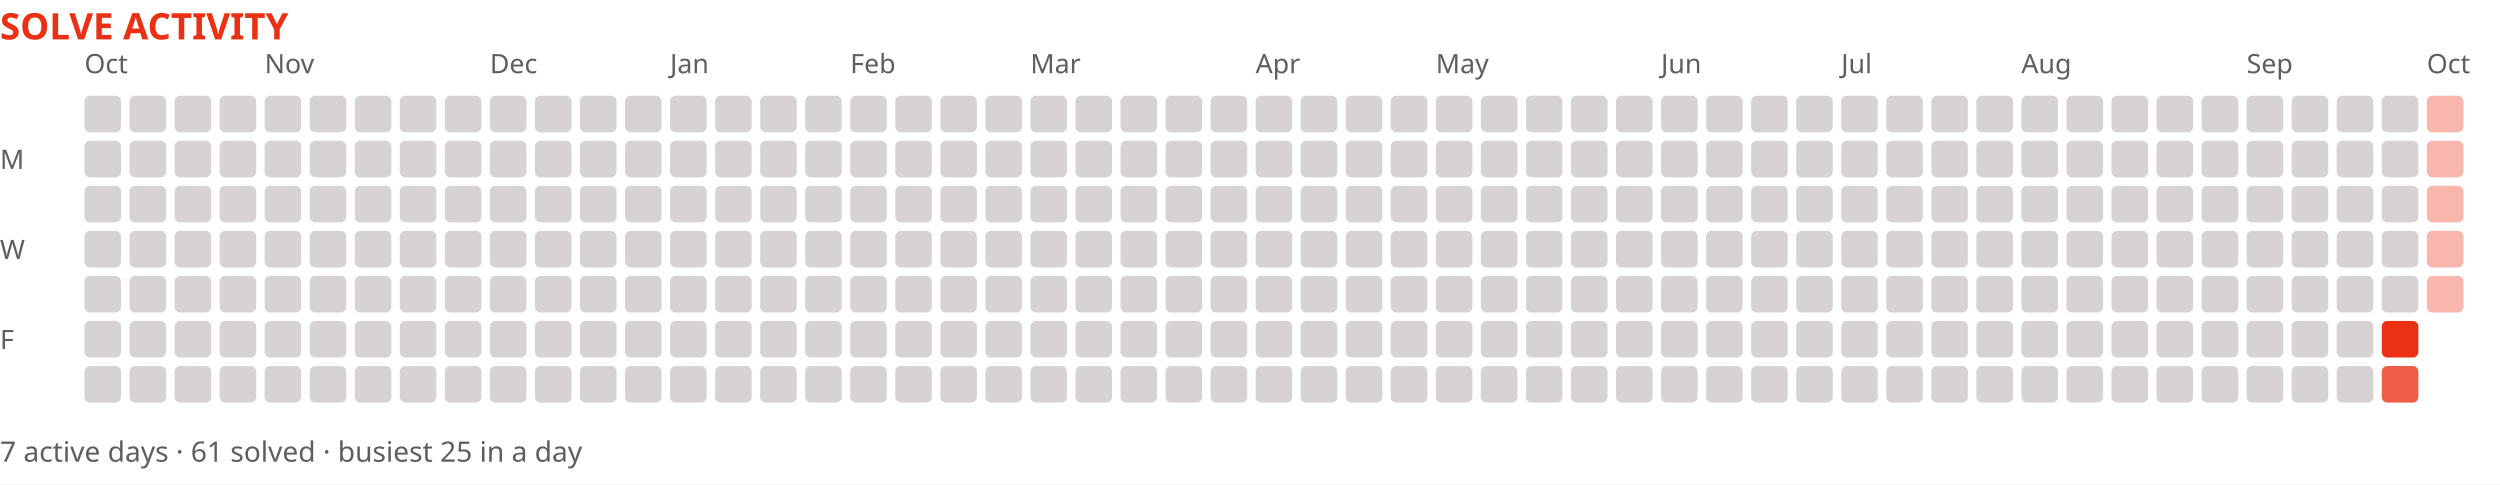
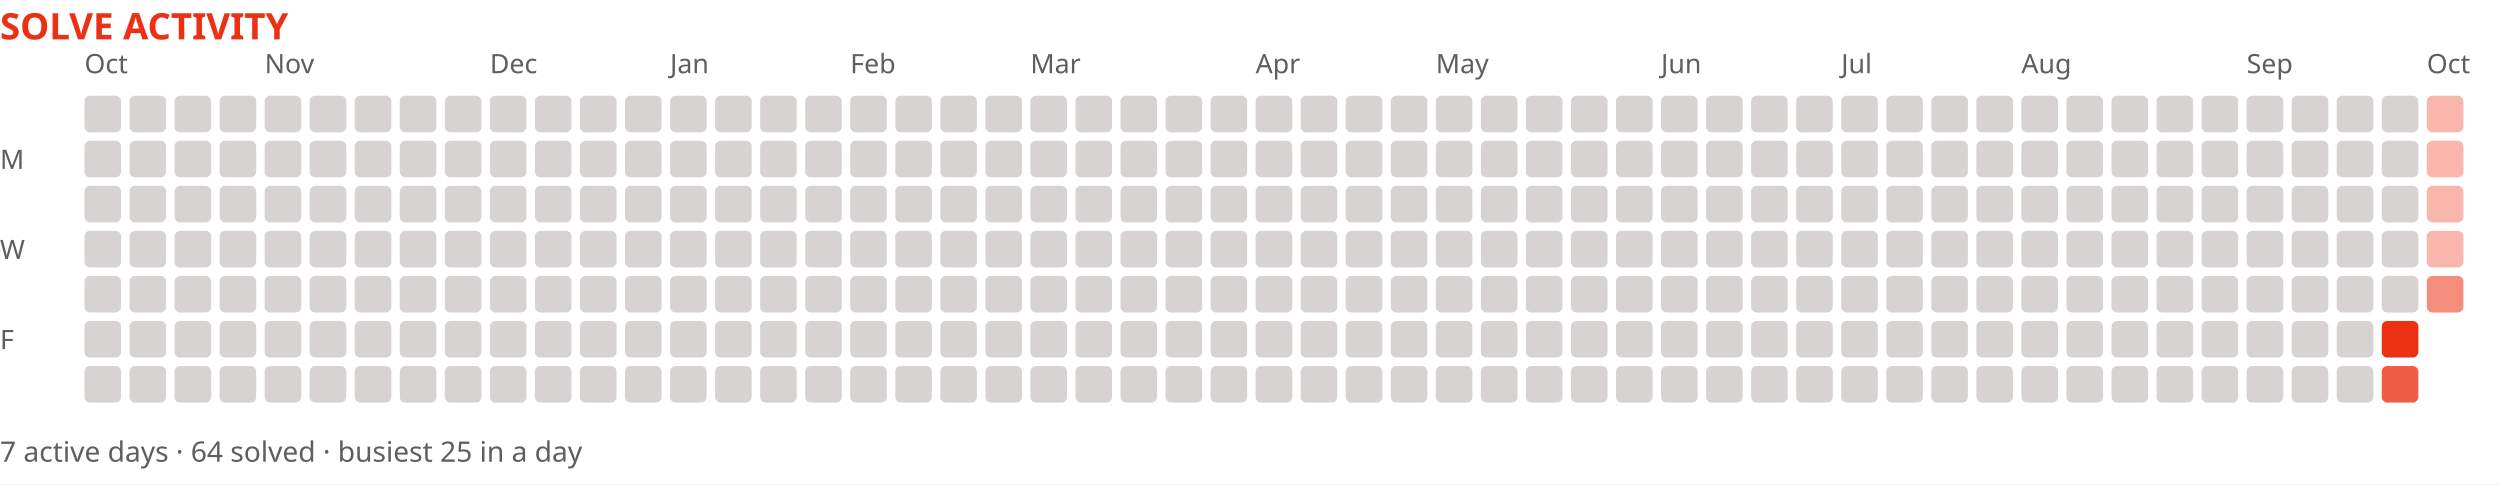
<svg xmlns="http://www.w3.org/2000/svg" width="888" height="172" viewBox="0 0 888 172" role="img" aria-label="Solve activity over the last year">
  <rect width="888" height="172" fill="#ffffff" />
  <text x="0" y="14" font-family="system-ui,sans-serif" font-size="13" font-weight="700" fill="#ec3013">SOLVE ACTIVITY</text>
  <text x="30" y="26" font-family="system-ui,sans-serif" font-size="9.5" fill="#605d5d">Oct</text>
  <text x="94" y="26" font-family="system-ui,sans-serif" font-size="9.5" fill="#605d5d">Nov</text>
  <text x="174" y="26" font-family="system-ui,sans-serif" font-size="9.5" fill="#605d5d">Dec</text>
  <text x="238" y="26" font-family="system-ui,sans-serif" font-size="9.5" fill="#605d5d">Jan</text>
  <text x="302" y="26" font-family="system-ui,sans-serif" font-size="9.5" fill="#605d5d">Feb</text>
  <text x="366" y="26" font-family="system-ui,sans-serif" font-size="9.5" fill="#605d5d">Mar</text>
  <text x="446" y="26" font-family="system-ui,sans-serif" font-size="9.5" fill="#605d5d">Apr</text>
  <text x="510" y="26" font-family="system-ui,sans-serif" font-size="9.5" fill="#605d5d">May</text>
  <text x="590" y="26" font-family="system-ui,sans-serif" font-size="9.5" fill="#605d5d">Jun</text>
  <text x="654" y="26" font-family="system-ui,sans-serif" font-size="9.5" fill="#605d5d">Jul</text>
  <text x="718" y="26" font-family="system-ui,sans-serif" font-size="9.5" fill="#605d5d">Aug</text>
  <text x="798" y="26" font-family="system-ui,sans-serif" font-size="9.5" fill="#605d5d">Sep</text>
  <text x="862" y="26" font-family="system-ui,sans-serif" font-size="9.5" fill="#605d5d">Oct</text>
  <text x="0" y="60" font-family="system-ui,sans-serif" font-size="9.5" fill="#605d5d">M</text>
  <text x="0" y="92" font-family="system-ui,sans-serif" font-size="9.5" fill="#605d5d">W</text>
  <text x="0" y="124" font-family="system-ui,sans-serif" font-size="9.5" fill="#605d5d">F</text>
  <rect x="30" y="34" width="13" height="13" fill="#d7d3d3" rx="2" />
  <rect x="30" y="50" width="13" height="13" fill="#d7d3d3" rx="2" />
  <rect x="30" y="66" width="13" height="13" fill="#d7d3d3" rx="2" />
  <rect x="30" y="82" width="13" height="13" fill="#d7d3d3" rx="2" />
  <rect x="30" y="98" width="13" height="13" fill="#d7d3d3" rx="2" />
  <rect x="30" y="114" width="13" height="13" fill="#d7d3d3" rx="2" />
  <rect x="30" y="130" width="13" height="13" fill="#d7d3d3" rx="2" />
  <rect x="46" y="34" width="13" height="13" fill="#d7d3d3" rx="2" />
  <rect x="46" y="50" width="13" height="13" fill="#d7d3d3" rx="2" />
  <rect x="46" y="66" width="13" height="13" fill="#d7d3d3" rx="2" />
  <rect x="46" y="82" width="13" height="13" fill="#d7d3d3" rx="2" />
  <rect x="46" y="98" width="13" height="13" fill="#d7d3d3" rx="2" />
  <rect x="46" y="114" width="13" height="13" fill="#d7d3d3" rx="2" />
  <rect x="46" y="130" width="13" height="13" fill="#d7d3d3" rx="2" />
  <rect x="62" y="34" width="13" height="13" fill="#d7d3d3" rx="2" />
  <rect x="62" y="50" width="13" height="13" fill="#d7d3d3" rx="2" />
  <rect x="62" y="66" width="13" height="13" fill="#d7d3d3" rx="2" />
  <rect x="62" y="82" width="13" height="13" fill="#d7d3d3" rx="2" />
  <rect x="62" y="98" width="13" height="13" fill="#d7d3d3" rx="2" />
  <rect x="62" y="114" width="13" height="13" fill="#d7d3d3" rx="2" />
  <rect x="62" y="130" width="13" height="13" fill="#d7d3d3" rx="2" />
  <rect x="78" y="34" width="13" height="13" fill="#d7d3d3" rx="2" />
  <rect x="78" y="50" width="13" height="13" fill="#d7d3d3" rx="2" />
  <rect x="78" y="66" width="13" height="13" fill="#d7d3d3" rx="2" />
  <rect x="78" y="82" width="13" height="13" fill="#d7d3d3" rx="2" />
  <rect x="78" y="98" width="13" height="13" fill="#d7d3d3" rx="2" />
  <rect x="78" y="114" width="13" height="13" fill="#d7d3d3" rx="2" />
  <rect x="78" y="130" width="13" height="13" fill="#d7d3d3" rx="2" />
  <rect x="94" y="34" width="13" height="13" fill="#d7d3d3" rx="2" />
  <rect x="94" y="50" width="13" height="13" fill="#d7d3d3" rx="2" />
  <rect x="94" y="66" width="13" height="13" fill="#d7d3d3" rx="2" />
  <rect x="94" y="82" width="13" height="13" fill="#d7d3d3" rx="2" />
  <rect x="94" y="98" width="13" height="13" fill="#d7d3d3" rx="2" />
  <rect x="94" y="114" width="13" height="13" fill="#d7d3d3" rx="2" />
  <rect x="94" y="130" width="13" height="13" fill="#d7d3d3" rx="2" />
  <rect x="110" y="34" width="13" height="13" fill="#d7d3d3" rx="2" />
  <rect x="110" y="50" width="13" height="13" fill="#d7d3d3" rx="2" />
  <rect x="110" y="66" width="13" height="13" fill="#d7d3d3" rx="2" />
  <rect x="110" y="82" width="13" height="13" fill="#d7d3d3" rx="2" />
  <rect x="110" y="98" width="13" height="13" fill="#d7d3d3" rx="2" />
  <rect x="110" y="114" width="13" height="13" fill="#d7d3d3" rx="2" />
  <rect x="110" y="130" width="13" height="13" fill="#d7d3d3" rx="2" />
  <rect x="126" y="34" width="13" height="13" fill="#d7d3d3" rx="2" />
  <rect x="126" y="50" width="13" height="13" fill="#d7d3d3" rx="2" />
  <rect x="126" y="66" width="13" height="13" fill="#d7d3d3" rx="2" />
  <rect x="126" y="82" width="13" height="13" fill="#d7d3d3" rx="2" />
  <rect x="126" y="98" width="13" height="13" fill="#d7d3d3" rx="2" />
  <rect x="126" y="114" width="13" height="13" fill="#d7d3d3" rx="2" />
  <rect x="126" y="130" width="13" height="13" fill="#d7d3d3" rx="2" />
  <rect x="142" y="34" width="13" height="13" fill="#d7d3d3" rx="2" />
  <rect x="142" y="50" width="13" height="13" fill="#d7d3d3" rx="2" />
  <rect x="142" y="66" width="13" height="13" fill="#d7d3d3" rx="2" />
  <rect x="142" y="82" width="13" height="13" fill="#d7d3d3" rx="2" />
  <rect x="142" y="98" width="13" height="13" fill="#d7d3d3" rx="2" />
  <rect x="142" y="114" width="13" height="13" fill="#d7d3d3" rx="2" />
  <rect x="142" y="130" width="13" height="13" fill="#d7d3d3" rx="2" />
  <rect x="158" y="34" width="13" height="13" fill="#d7d3d3" rx="2" />
  <rect x="158" y="50" width="13" height="13" fill="#d7d3d3" rx="2" />
  <rect x="158" y="66" width="13" height="13" fill="#d7d3d3" rx="2" />
  <rect x="158" y="82" width="13" height="13" fill="#d7d3d3" rx="2" />
  <rect x="158" y="98" width="13" height="13" fill="#d7d3d3" rx="2" />
  <rect x="158" y="114" width="13" height="13" fill="#d7d3d3" rx="2" />
  <rect x="158" y="130" width="13" height="13" fill="#d7d3d3" rx="2" />
  <rect x="174" y="34" width="13" height="13" fill="#d7d3d3" rx="2" />
  <rect x="174" y="50" width="13" height="13" fill="#d7d3d3" rx="2" />
  <rect x="174" y="66" width="13" height="13" fill="#d7d3d3" rx="2" />
  <rect x="174" y="82" width="13" height="13" fill="#d7d3d3" rx="2" />
  <rect x="174" y="98" width="13" height="13" fill="#d7d3d3" rx="2" />
  <rect x="174" y="114" width="13" height="13" fill="#d7d3d3" rx="2" />
  <rect x="174" y="130" width="13" height="13" fill="#d7d3d3" rx="2" />
  <rect x="190" y="34" width="13" height="13" fill="#d7d3d3" rx="2" />
  <rect x="190" y="50" width="13" height="13" fill="#d7d3d3" rx="2" />
  <rect x="190" y="66" width="13" height="13" fill="#d7d3d3" rx="2" />
  <rect x="190" y="82" width="13" height="13" fill="#d7d3d3" rx="2" />
  <rect x="190" y="98" width="13" height="13" fill="#d7d3d3" rx="2" />
  <rect x="190" y="114" width="13" height="13" fill="#d7d3d3" rx="2" />
  <rect x="190" y="130" width="13" height="13" fill="#d7d3d3" rx="2" />
  <rect x="206" y="34" width="13" height="13" fill="#d7d3d3" rx="2" />
  <rect x="206" y="50" width="13" height="13" fill="#d7d3d3" rx="2" />
  <rect x="206" y="66" width="13" height="13" fill="#d7d3d3" rx="2" />
  <rect x="206" y="82" width="13" height="13" fill="#d7d3d3" rx="2" />
  <rect x="206" y="98" width="13" height="13" fill="#d7d3d3" rx="2" />
  <rect x="206" y="114" width="13" height="13" fill="#d7d3d3" rx="2" />
  <rect x="206" y="130" width="13" height="13" fill="#d7d3d3" rx="2" />
  <rect x="222" y="34" width="13" height="13" fill="#d7d3d3" rx="2" />
  <rect x="222" y="50" width="13" height="13" fill="#d7d3d3" rx="2" />
  <rect x="222" y="66" width="13" height="13" fill="#d7d3d3" rx="2" />
  <rect x="222" y="82" width="13" height="13" fill="#d7d3d3" rx="2" />
  <rect x="222" y="98" width="13" height="13" fill="#d7d3d3" rx="2" />
  <rect x="222" y="114" width="13" height="13" fill="#d7d3d3" rx="2" />
  <rect x="222" y="130" width="13" height="13" fill="#d7d3d3" rx="2" />
  <rect x="238" y="34" width="13" height="13" fill="#d7d3d3" rx="2" />
  <rect x="238" y="50" width="13" height="13" fill="#d7d3d3" rx="2" />
  <rect x="238" y="66" width="13" height="13" fill="#d7d3d3" rx="2" />
  <rect x="238" y="82" width="13" height="13" fill="#d7d3d3" rx="2" />
  <rect x="238" y="98" width="13" height="13" fill="#d7d3d3" rx="2" />
  <rect x="238" y="114" width="13" height="13" fill="#d7d3d3" rx="2" />
  <rect x="238" y="130" width="13" height="13" fill="#d7d3d3" rx="2" />
  <rect x="254" y="34" width="13" height="13" fill="#d7d3d3" rx="2" />
  <rect x="254" y="50" width="13" height="13" fill="#d7d3d3" rx="2" />
  <rect x="254" y="66" width="13" height="13" fill="#d7d3d3" rx="2" />
  <rect x="254" y="82" width="13" height="13" fill="#d7d3d3" rx="2" />
  <rect x="254" y="98" width="13" height="13" fill="#d7d3d3" rx="2" />
  <rect x="254" y="114" width="13" height="13" fill="#d7d3d3" rx="2" />
  <rect x="254" y="130" width="13" height="13" fill="#d7d3d3" rx="2" />
  <rect x="270" y="34" width="13" height="13" fill="#d7d3d3" rx="2" />
  <rect x="270" y="50" width="13" height="13" fill="#d7d3d3" rx="2" />
  <rect x="270" y="66" width="13" height="13" fill="#d7d3d3" rx="2" />
  <rect x="270" y="82" width="13" height="13" fill="#d7d3d3" rx="2" />
  <rect x="270" y="98" width="13" height="13" fill="#d7d3d3" rx="2" />
  <rect x="270" y="114" width="13" height="13" fill="#d7d3d3" rx="2" />
  <rect x="270" y="130" width="13" height="13" fill="#d7d3d3" rx="2" />
  <rect x="286" y="34" width="13" height="13" fill="#d7d3d3" rx="2" />
  <rect x="286" y="50" width="13" height="13" fill="#d7d3d3" rx="2" />
  <rect x="286" y="66" width="13" height="13" fill="#d7d3d3" rx="2" />
  <rect x="286" y="82" width="13" height="13" fill="#d7d3d3" rx="2" />
  <rect x="286" y="98" width="13" height="13" fill="#d7d3d3" rx="2" />
  <rect x="286" y="114" width="13" height="13" fill="#d7d3d3" rx="2" />
  <rect x="286" y="130" width="13" height="13" fill="#d7d3d3" rx="2" />
  <rect x="302" y="34" width="13" height="13" fill="#d7d3d3" rx="2" />
  <rect x="302" y="50" width="13" height="13" fill="#d7d3d3" rx="2" />
  <rect x="302" y="66" width="13" height="13" fill="#d7d3d3" rx="2" />
  <rect x="302" y="82" width="13" height="13" fill="#d7d3d3" rx="2" />
  <rect x="302" y="98" width="13" height="13" fill="#d7d3d3" rx="2" />
  <rect x="302" y="114" width="13" height="13" fill="#d7d3d3" rx="2" />
  <rect x="302" y="130" width="13" height="13" fill="#d7d3d3" rx="2" />
  <rect x="318" y="34" width="13" height="13" fill="#d7d3d3" rx="2" />
  <rect x="318" y="50" width="13" height="13" fill="#d7d3d3" rx="2" />
  <rect x="318" y="66" width="13" height="13" fill="#d7d3d3" rx="2" />
  <rect x="318" y="82" width="13" height="13" fill="#d7d3d3" rx="2" />
  <rect x="318" y="98" width="13" height="13" fill="#d7d3d3" rx="2" />
  <rect x="318" y="114" width="13" height="13" fill="#d7d3d3" rx="2" />
  <rect x="318" y="130" width="13" height="13" fill="#d7d3d3" rx="2" />
  <rect x="334" y="34" width="13" height="13" fill="#d7d3d3" rx="2" />
  <rect x="334" y="50" width="13" height="13" fill="#d7d3d3" rx="2" />
  <rect x="334" y="66" width="13" height="13" fill="#d7d3d3" rx="2" />
  <rect x="334" y="82" width="13" height="13" fill="#d7d3d3" rx="2" />
  <rect x="334" y="98" width="13" height="13" fill="#d7d3d3" rx="2" />
  <rect x="334" y="114" width="13" height="13" fill="#d7d3d3" rx="2" />
  <rect x="334" y="130" width="13" height="13" fill="#d7d3d3" rx="2" />
  <rect x="350" y="34" width="13" height="13" fill="#d7d3d3" rx="2" />
  <rect x="350" y="50" width="13" height="13" fill="#d7d3d3" rx="2" />
  <rect x="350" y="66" width="13" height="13" fill="#d7d3d3" rx="2" />
  <rect x="350" y="82" width="13" height="13" fill="#d7d3d3" rx="2" />
  <rect x="350" y="98" width="13" height="13" fill="#d7d3d3" rx="2" />
  <rect x="350" y="114" width="13" height="13" fill="#d7d3d3" rx="2" />
  <rect x="350" y="130" width="13" height="13" fill="#d7d3d3" rx="2" />
  <rect x="366" y="34" width="13" height="13" fill="#d7d3d3" rx="2" />
  <rect x="366" y="50" width="13" height="13" fill="#d7d3d3" rx="2" />
  <rect x="366" y="66" width="13" height="13" fill="#d7d3d3" rx="2" />
  <rect x="366" y="82" width="13" height="13" fill="#d7d3d3" rx="2" />
  <rect x="366" y="98" width="13" height="13" fill="#d7d3d3" rx="2" />
  <rect x="366" y="114" width="13" height="13" fill="#d7d3d3" rx="2" />
  <rect x="366" y="130" width="13" height="13" fill="#d7d3d3" rx="2" />
  <rect x="382" y="34" width="13" height="13" fill="#d7d3d3" rx="2" />
  <rect x="382" y="50" width="13" height="13" fill="#d7d3d3" rx="2" />
  <rect x="382" y="66" width="13" height="13" fill="#d7d3d3" rx="2" />
  <rect x="382" y="82" width="13" height="13" fill="#d7d3d3" rx="2" />
  <rect x="382" y="98" width="13" height="13" fill="#d7d3d3" rx="2" />
  <rect x="382" y="114" width="13" height="13" fill="#d7d3d3" rx="2" />
  <rect x="382" y="130" width="13" height="13" fill="#d7d3d3" rx="2" />
  <rect x="398" y="34" width="13" height="13" fill="#d7d3d3" rx="2" />
  <rect x="398" y="50" width="13" height="13" fill="#d7d3d3" rx="2" />
  <rect x="398" y="66" width="13" height="13" fill="#d7d3d3" rx="2" />
  <rect x="398" y="82" width="13" height="13" fill="#d7d3d3" rx="2" />
  <rect x="398" y="98" width="13" height="13" fill="#d7d3d3" rx="2" />
  <rect x="398" y="114" width="13" height="13" fill="#d7d3d3" rx="2" />
  <rect x="398" y="130" width="13" height="13" fill="#d7d3d3" rx="2" />
  <rect x="414" y="34" width="13" height="13" fill="#d7d3d3" rx="2" />
  <rect x="414" y="50" width="13" height="13" fill="#d7d3d3" rx="2" />
  <rect x="414" y="66" width="13" height="13" fill="#d7d3d3" rx="2" />
  <rect x="414" y="82" width="13" height="13" fill="#d7d3d3" rx="2" />
  <rect x="414" y="98" width="13" height="13" fill="#d7d3d3" rx="2" />
  <rect x="414" y="114" width="13" height="13" fill="#d7d3d3" rx="2" />
  <rect x="414" y="130" width="13" height="13" fill="#d7d3d3" rx="2" />
  <rect x="430" y="34" width="13" height="13" fill="#d7d3d3" rx="2" />
  <rect x="430" y="50" width="13" height="13" fill="#d7d3d3" rx="2" />
  <rect x="430" y="66" width="13" height="13" fill="#d7d3d3" rx="2" />
  <rect x="430" y="82" width="13" height="13" fill="#d7d3d3" rx="2" />
  <rect x="430" y="98" width="13" height="13" fill="#d7d3d3" rx="2" />
  <rect x="430" y="114" width="13" height="13" fill="#d7d3d3" rx="2" />
  <rect x="430" y="130" width="13" height="13" fill="#d7d3d3" rx="2" />
  <rect x="446" y="34" width="13" height="13" fill="#d7d3d3" rx="2" />
  <rect x="446" y="50" width="13" height="13" fill="#d7d3d3" rx="2" />
  <rect x="446" y="66" width="13" height="13" fill="#d7d3d3" rx="2" />
  <rect x="446" y="82" width="13" height="13" fill="#d7d3d3" rx="2" />
  <rect x="446" y="98" width="13" height="13" fill="#d7d3d3" rx="2" />
  <rect x="446" y="114" width="13" height="13" fill="#d7d3d3" rx="2" />
  <rect x="446" y="130" width="13" height="13" fill="#d7d3d3" rx="2" />
  <rect x="462" y="34" width="13" height="13" fill="#d7d3d3" rx="2" />
  <rect x="462" y="50" width="13" height="13" fill="#d7d3d3" rx="2" />
  <rect x="462" y="66" width="13" height="13" fill="#d7d3d3" rx="2" />
  <rect x="462" y="82" width="13" height="13" fill="#d7d3d3" rx="2" />
  <rect x="462" y="98" width="13" height="13" fill="#d7d3d3" rx="2" />
  <rect x="462" y="114" width="13" height="13" fill="#d7d3d3" rx="2" />
  <rect x="462" y="130" width="13" height="13" fill="#d7d3d3" rx="2" />
  <rect x="478" y="34" width="13" height="13" fill="#d7d3d3" rx="2" />
  <rect x="478" y="50" width="13" height="13" fill="#d7d3d3" rx="2" />
  <rect x="478" y="66" width="13" height="13" fill="#d7d3d3" rx="2" />
  <rect x="478" y="82" width="13" height="13" fill="#d7d3d3" rx="2" />
  <rect x="478" y="98" width="13" height="13" fill="#d7d3d3" rx="2" />
  <rect x="478" y="114" width="13" height="13" fill="#d7d3d3" rx="2" />
  <rect x="478" y="130" width="13" height="13" fill="#d7d3d3" rx="2" />
  <rect x="494" y="34" width="13" height="13" fill="#d7d3d3" rx="2" />
  <rect x="494" y="50" width="13" height="13" fill="#d7d3d3" rx="2" />
  <rect x="494" y="66" width="13" height="13" fill="#d7d3d3" rx="2" />
  <rect x="494" y="82" width="13" height="13" fill="#d7d3d3" rx="2" />
  <rect x="494" y="98" width="13" height="13" fill="#d7d3d3" rx="2" />
  <rect x="494" y="114" width="13" height="13" fill="#d7d3d3" rx="2" />
  <rect x="494" y="130" width="13" height="13" fill="#d7d3d3" rx="2" />
  <rect x="510" y="34" width="13" height="13" fill="#d7d3d3" rx="2" />
  <rect x="510" y="50" width="13" height="13" fill="#d7d3d3" rx="2" />
  <rect x="510" y="66" width="13" height="13" fill="#d7d3d3" rx="2" />
  <rect x="510" y="82" width="13" height="13" fill="#d7d3d3" rx="2" />
  <rect x="510" y="98" width="13" height="13" fill="#d7d3d3" rx="2" />
  <rect x="510" y="114" width="13" height="13" fill="#d7d3d3" rx="2" />
  <rect x="510" y="130" width="13" height="13" fill="#d7d3d3" rx="2" />
  <rect x="526" y="34" width="13" height="13" fill="#d7d3d3" rx="2" />
  <rect x="526" y="50" width="13" height="13" fill="#d7d3d3" rx="2" />
  <rect x="526" y="66" width="13" height="13" fill="#d7d3d3" rx="2" />
  <rect x="526" y="82" width="13" height="13" fill="#d7d3d3" rx="2" />
  <rect x="526" y="98" width="13" height="13" fill="#d7d3d3" rx="2" />
  <rect x="526" y="114" width="13" height="13" fill="#d7d3d3" rx="2" />
  <rect x="526" y="130" width="13" height="13" fill="#d7d3d3" rx="2" />
  <rect x="542" y="34" width="13" height="13" fill="#d7d3d3" rx="2" />
  <rect x="542" y="50" width="13" height="13" fill="#d7d3d3" rx="2" />
  <rect x="542" y="66" width="13" height="13" fill="#d7d3d3" rx="2" />
  <rect x="542" y="82" width="13" height="13" fill="#d7d3d3" rx="2" />
  <rect x="542" y="98" width="13" height="13" fill="#d7d3d3" rx="2" />
  <rect x="542" y="114" width="13" height="13" fill="#d7d3d3" rx="2" />
  <rect x="542" y="130" width="13" height="13" fill="#d7d3d3" rx="2" />
  <rect x="558" y="34" width="13" height="13" fill="#d7d3d3" rx="2" />
  <rect x="558" y="50" width="13" height="13" fill="#d7d3d3" rx="2" />
  <rect x="558" y="66" width="13" height="13" fill="#d7d3d3" rx="2" />
  <rect x="558" y="82" width="13" height="13" fill="#d7d3d3" rx="2" />
  <rect x="558" y="98" width="13" height="13" fill="#d7d3d3" rx="2" />
  <rect x="558" y="114" width="13" height="13" fill="#d7d3d3" rx="2" />
  <rect x="558" y="130" width="13" height="13" fill="#d7d3d3" rx="2" />
  <rect x="574" y="34" width="13" height="13" fill="#d7d3d3" rx="2" />
  <rect x="574" y="50" width="13" height="13" fill="#d7d3d3" rx="2" />
  <rect x="574" y="66" width="13" height="13" fill="#d7d3d3" rx="2" />
  <rect x="574" y="82" width="13" height="13" fill="#d7d3d3" rx="2" />
  <rect x="574" y="98" width="13" height="13" fill="#d7d3d3" rx="2" />
  <rect x="574" y="114" width="13" height="13" fill="#d7d3d3" rx="2" />
  <rect x="574" y="130" width="13" height="13" fill="#d7d3d3" rx="2" />
  <rect x="590" y="34" width="13" height="13" fill="#d7d3d3" rx="2" />
  <rect x="590" y="50" width="13" height="13" fill="#d7d3d3" rx="2" />
  <rect x="590" y="66" width="13" height="13" fill="#d7d3d3" rx="2" />
  <rect x="590" y="82" width="13" height="13" fill="#d7d3d3" rx="2" />
  <rect x="590" y="98" width="13" height="13" fill="#d7d3d3" rx="2" />
  <rect x="590" y="114" width="13" height="13" fill="#d7d3d3" rx="2" />
  <rect x="590" y="130" width="13" height="13" fill="#d7d3d3" rx="2" />
  <rect x="606" y="34" width="13" height="13" fill="#d7d3d3" rx="2" />
  <rect x="606" y="50" width="13" height="13" fill="#d7d3d3" rx="2" />
  <rect x="606" y="66" width="13" height="13" fill="#d7d3d3" rx="2" />
  <rect x="606" y="82" width="13" height="13" fill="#d7d3d3" rx="2" />
  <rect x="606" y="98" width="13" height="13" fill="#d7d3d3" rx="2" />
  <rect x="606" y="114" width="13" height="13" fill="#d7d3d3" rx="2" />
  <rect x="606" y="130" width="13" height="13" fill="#d7d3d3" rx="2" />
  <rect x="622" y="34" width="13" height="13" fill="#d7d3d3" rx="2" />
  <rect x="622" y="50" width="13" height="13" fill="#d7d3d3" rx="2" />
  <rect x="622" y="66" width="13" height="13" fill="#d7d3d3" rx="2" />
  <rect x="622" y="82" width="13" height="13" fill="#d7d3d3" rx="2" />
  <rect x="622" y="98" width="13" height="13" fill="#d7d3d3" rx="2" />
  <rect x="622" y="114" width="13" height="13" fill="#d7d3d3" rx="2" />
  <rect x="622" y="130" width="13" height="13" fill="#d7d3d3" rx="2" />
  <rect x="638" y="34" width="13" height="13" fill="#d7d3d3" rx="2" />
  <rect x="638" y="50" width="13" height="13" fill="#d7d3d3" rx="2" />
  <rect x="638" y="66" width="13" height="13" fill="#d7d3d3" rx="2" />
  <rect x="638" y="82" width="13" height="13" fill="#d7d3d3" rx="2" />
  <rect x="638" y="98" width="13" height="13" fill="#d7d3d3" rx="2" />
  <rect x="638" y="114" width="13" height="13" fill="#d7d3d3" rx="2" />
  <rect x="638" y="130" width="13" height="13" fill="#d7d3d3" rx="2" />
  <rect x="654" y="34" width="13" height="13" fill="#d7d3d3" rx="2" />
  <rect x="654" y="50" width="13" height="13" fill="#d7d3d3" rx="2" />
  <rect x="654" y="66" width="13" height="13" fill="#d7d3d3" rx="2" />
  <rect x="654" y="82" width="13" height="13" fill="#d7d3d3" rx="2" />
  <rect x="654" y="98" width="13" height="13" fill="#d7d3d3" rx="2" />
  <rect x="654" y="114" width="13" height="13" fill="#d7d3d3" rx="2" />
  <rect x="654" y="130" width="13" height="13" fill="#d7d3d3" rx="2" />
  <rect x="670" y="34" width="13" height="13" fill="#d7d3d3" rx="2" />
  <rect x="670" y="50" width="13" height="13" fill="#d7d3d3" rx="2" />
  <rect x="670" y="66" width="13" height="13" fill="#d7d3d3" rx="2" />
  <rect x="670" y="82" width="13" height="13" fill="#d7d3d3" rx="2" />
  <rect x="670" y="98" width="13" height="13" fill="#d7d3d3" rx="2" />
  <rect x="670" y="114" width="13" height="13" fill="#d7d3d3" rx="2" />
  <rect x="670" y="130" width="13" height="13" fill="#d7d3d3" rx="2" />
  <rect x="686" y="34" width="13" height="13" fill="#d7d3d3" rx="2" />
  <rect x="686" y="50" width="13" height="13" fill="#d7d3d3" rx="2" />
  <rect x="686" y="66" width="13" height="13" fill="#d7d3d3" rx="2" />
  <rect x="686" y="82" width="13" height="13" fill="#d7d3d3" rx="2" />
  <rect x="686" y="98" width="13" height="13" fill="#d7d3d3" rx="2" />
  <rect x="686" y="114" width="13" height="13" fill="#d7d3d3" rx="2" />
  <rect x="686" y="130" width="13" height="13" fill="#d7d3d3" rx="2" />
  <rect x="702" y="34" width="13" height="13" fill="#d7d3d3" rx="2" />
  <rect x="702" y="50" width="13" height="13" fill="#d7d3d3" rx="2" />
  <rect x="702" y="66" width="13" height="13" fill="#d7d3d3" rx="2" />
  <rect x="702" y="82" width="13" height="13" fill="#d7d3d3" rx="2" />
  <rect x="702" y="98" width="13" height="13" fill="#d7d3d3" rx="2" />
  <rect x="702" y="114" width="13" height="13" fill="#d7d3d3" rx="2" />
  <rect x="702" y="130" width="13" height="13" fill="#d7d3d3" rx="2" />
  <rect x="718" y="34" width="13" height="13" fill="#d7d3d3" rx="2" />
  <rect x="718" y="50" width="13" height="13" fill="#d7d3d3" rx="2" />
  <rect x="718" y="66" width="13" height="13" fill="#d7d3d3" rx="2" />
  <rect x="718" y="82" width="13" height="13" fill="#d7d3d3" rx="2" />
  <rect x="718" y="98" width="13" height="13" fill="#d7d3d3" rx="2" />
  <rect x="718" y="114" width="13" height="13" fill="#d7d3d3" rx="2" />
  <rect x="718" y="130" width="13" height="13" fill="#d7d3d3" rx="2" />
  <rect x="734" y="34" width="13" height="13" fill="#d7d3d3" rx="2" />
  <rect x="734" y="50" width="13" height="13" fill="#d7d3d3" rx="2" />
  <rect x="734" y="66" width="13" height="13" fill="#d7d3d3" rx="2" />
  <rect x="734" y="82" width="13" height="13" fill="#d7d3d3" rx="2" />
  <rect x="734" y="98" width="13" height="13" fill="#d7d3d3" rx="2" />
  <rect x="734" y="114" width="13" height="13" fill="#d7d3d3" rx="2" />
  <rect x="734" y="130" width="13" height="13" fill="#d7d3d3" rx="2" />
  <rect x="750" y="34" width="13" height="13" fill="#d7d3d3" rx="2" />
  <rect x="750" y="50" width="13" height="13" fill="#d7d3d3" rx="2" />
  <rect x="750" y="66" width="13" height="13" fill="#d7d3d3" rx="2" />
  <rect x="750" y="82" width="13" height="13" fill="#d7d3d3" rx="2" />
  <rect x="750" y="98" width="13" height="13" fill="#d7d3d3" rx="2" />
  <rect x="750" y="114" width="13" height="13" fill="#d7d3d3" rx="2" />
  <rect x="750" y="130" width="13" height="13" fill="#d7d3d3" rx="2" />
  <rect x="766" y="34" width="13" height="13" fill="#d7d3d3" rx="2" />
  <rect x="766" y="50" width="13" height="13" fill="#d7d3d3" rx="2" />
  <rect x="766" y="66" width="13" height="13" fill="#d7d3d3" rx="2" />
  <rect x="766" y="82" width="13" height="13" fill="#d7d3d3" rx="2" />
  <rect x="766" y="98" width="13" height="13" fill="#d7d3d3" rx="2" />
  <rect x="766" y="114" width="13" height="13" fill="#d7d3d3" rx="2" />
  <rect x="766" y="130" width="13" height="13" fill="#d7d3d3" rx="2" />
  <rect x="782" y="34" width="13" height="13" fill="#d7d3d3" rx="2" />
  <rect x="782" y="50" width="13" height="13" fill="#d7d3d3" rx="2" />
  <rect x="782" y="66" width="13" height="13" fill="#d7d3d3" rx="2" />
  <rect x="782" y="82" width="13" height="13" fill="#d7d3d3" rx="2" />
  <rect x="782" y="98" width="13" height="13" fill="#d7d3d3" rx="2" />
  <rect x="782" y="114" width="13" height="13" fill="#d7d3d3" rx="2" />
  <rect x="782" y="130" width="13" height="13" fill="#d7d3d3" rx="2" />
  <rect x="798" y="34" width="13" height="13" fill="#d7d3d3" rx="2" />
  <rect x="798" y="50" width="13" height="13" fill="#d7d3d3" rx="2" />
  <rect x="798" y="66" width="13" height="13" fill="#d7d3d3" rx="2" />
  <rect x="798" y="82" width="13" height="13" fill="#d7d3d3" rx="2" />
  <rect x="798" y="98" width="13" height="13" fill="#d7d3d3" rx="2" />
  <rect x="798" y="114" width="13" height="13" fill="#d7d3d3" rx="2" />
  <rect x="798" y="130" width="13" height="13" fill="#d7d3d3" rx="2" />
  <rect x="814" y="34" width="13" height="13" fill="#d7d3d3" rx="2" />
  <rect x="814" y="50" width="13" height="13" fill="#d7d3d3" rx="2" />
  <rect x="814" y="66" width="13" height="13" fill="#d7d3d3" rx="2" />
  <rect x="814" y="82" width="13" height="13" fill="#d7d3d3" rx="2" />
  <rect x="814" y="98" width="13" height="13" fill="#d7d3d3" rx="2" />
  <rect x="814" y="114" width="13" height="13" fill="#d7d3d3" rx="2" />
  <rect x="814" y="130" width="13" height="13" fill="#d7d3d3" rx="2" />
  <rect x="830" y="34" width="13" height="13" fill="#d7d3d3" rx="2" />
  <rect x="830" y="50" width="13" height="13" fill="#d7d3d3" rx="2" />
  <rect x="830" y="66" width="13" height="13" fill="#d7d3d3" rx="2" />
  <rect x="830" y="82" width="13" height="13" fill="#d7d3d3" rx="2" />
  <rect x="830" y="98" width="13" height="13" fill="#d7d3d3" rx="2" />
  <rect x="830" y="114" width="13" height="13" fill="#d7d3d3" rx="2" />
  <rect x="830" y="130" width="13" height="13" fill="#d7d3d3" rx="2" />
  <rect x="846" y="34" width="13" height="13" fill="#d7d3d3" rx="2" />
  <rect x="846" y="50" width="13" height="13" fill="#d7d3d3" rx="2" />
  <rect x="846" y="66" width="13" height="13" fill="#d7d3d3" rx="2" />
  <rect x="846" y="82" width="13" height="13" fill="#d7d3d3" rx="2" />
  <rect x="846" y="98" width="13" height="13" fill="#d7d3d3" rx="2" />
  <rect x="846" y="114" width="13" height="13" fill="#ec3013" rx="2" />
  <rect x="846" y="130" width="13" height="13" fill="#ec3013c7" rx="2" />
  <rect x="862" y="34" width="13" height="13" fill="#ec301359" rx="2" />
  <rect x="862" y="50" width="13" height="13" fill="#ec301359" rx="2" />
  <rect x="862" y="66" width="13" height="13" fill="#ec301359" rx="2" />
  <rect x="862" y="82" width="13" height="13" fill="#ec301359" rx="2" />
-   <rect x="862" y="98" width="13" height="13" fill="#ec301359" rx="2" />
-   <text x="0" y="164" font-family="system-ui,sans-serif" font-size="10" fill="#605d5d">7 active days · 61 solved · busiest 25 in a day</text>
+   <rect x="862" y="98" width="13" height="13" fill="#ec30138c" rx="2" />
+   <text x="0" y="164" font-family="system-ui,sans-serif" font-size="10" fill="#605d5d">7 active days · 64 solved · busiest 25 in a day</text>
</svg>
